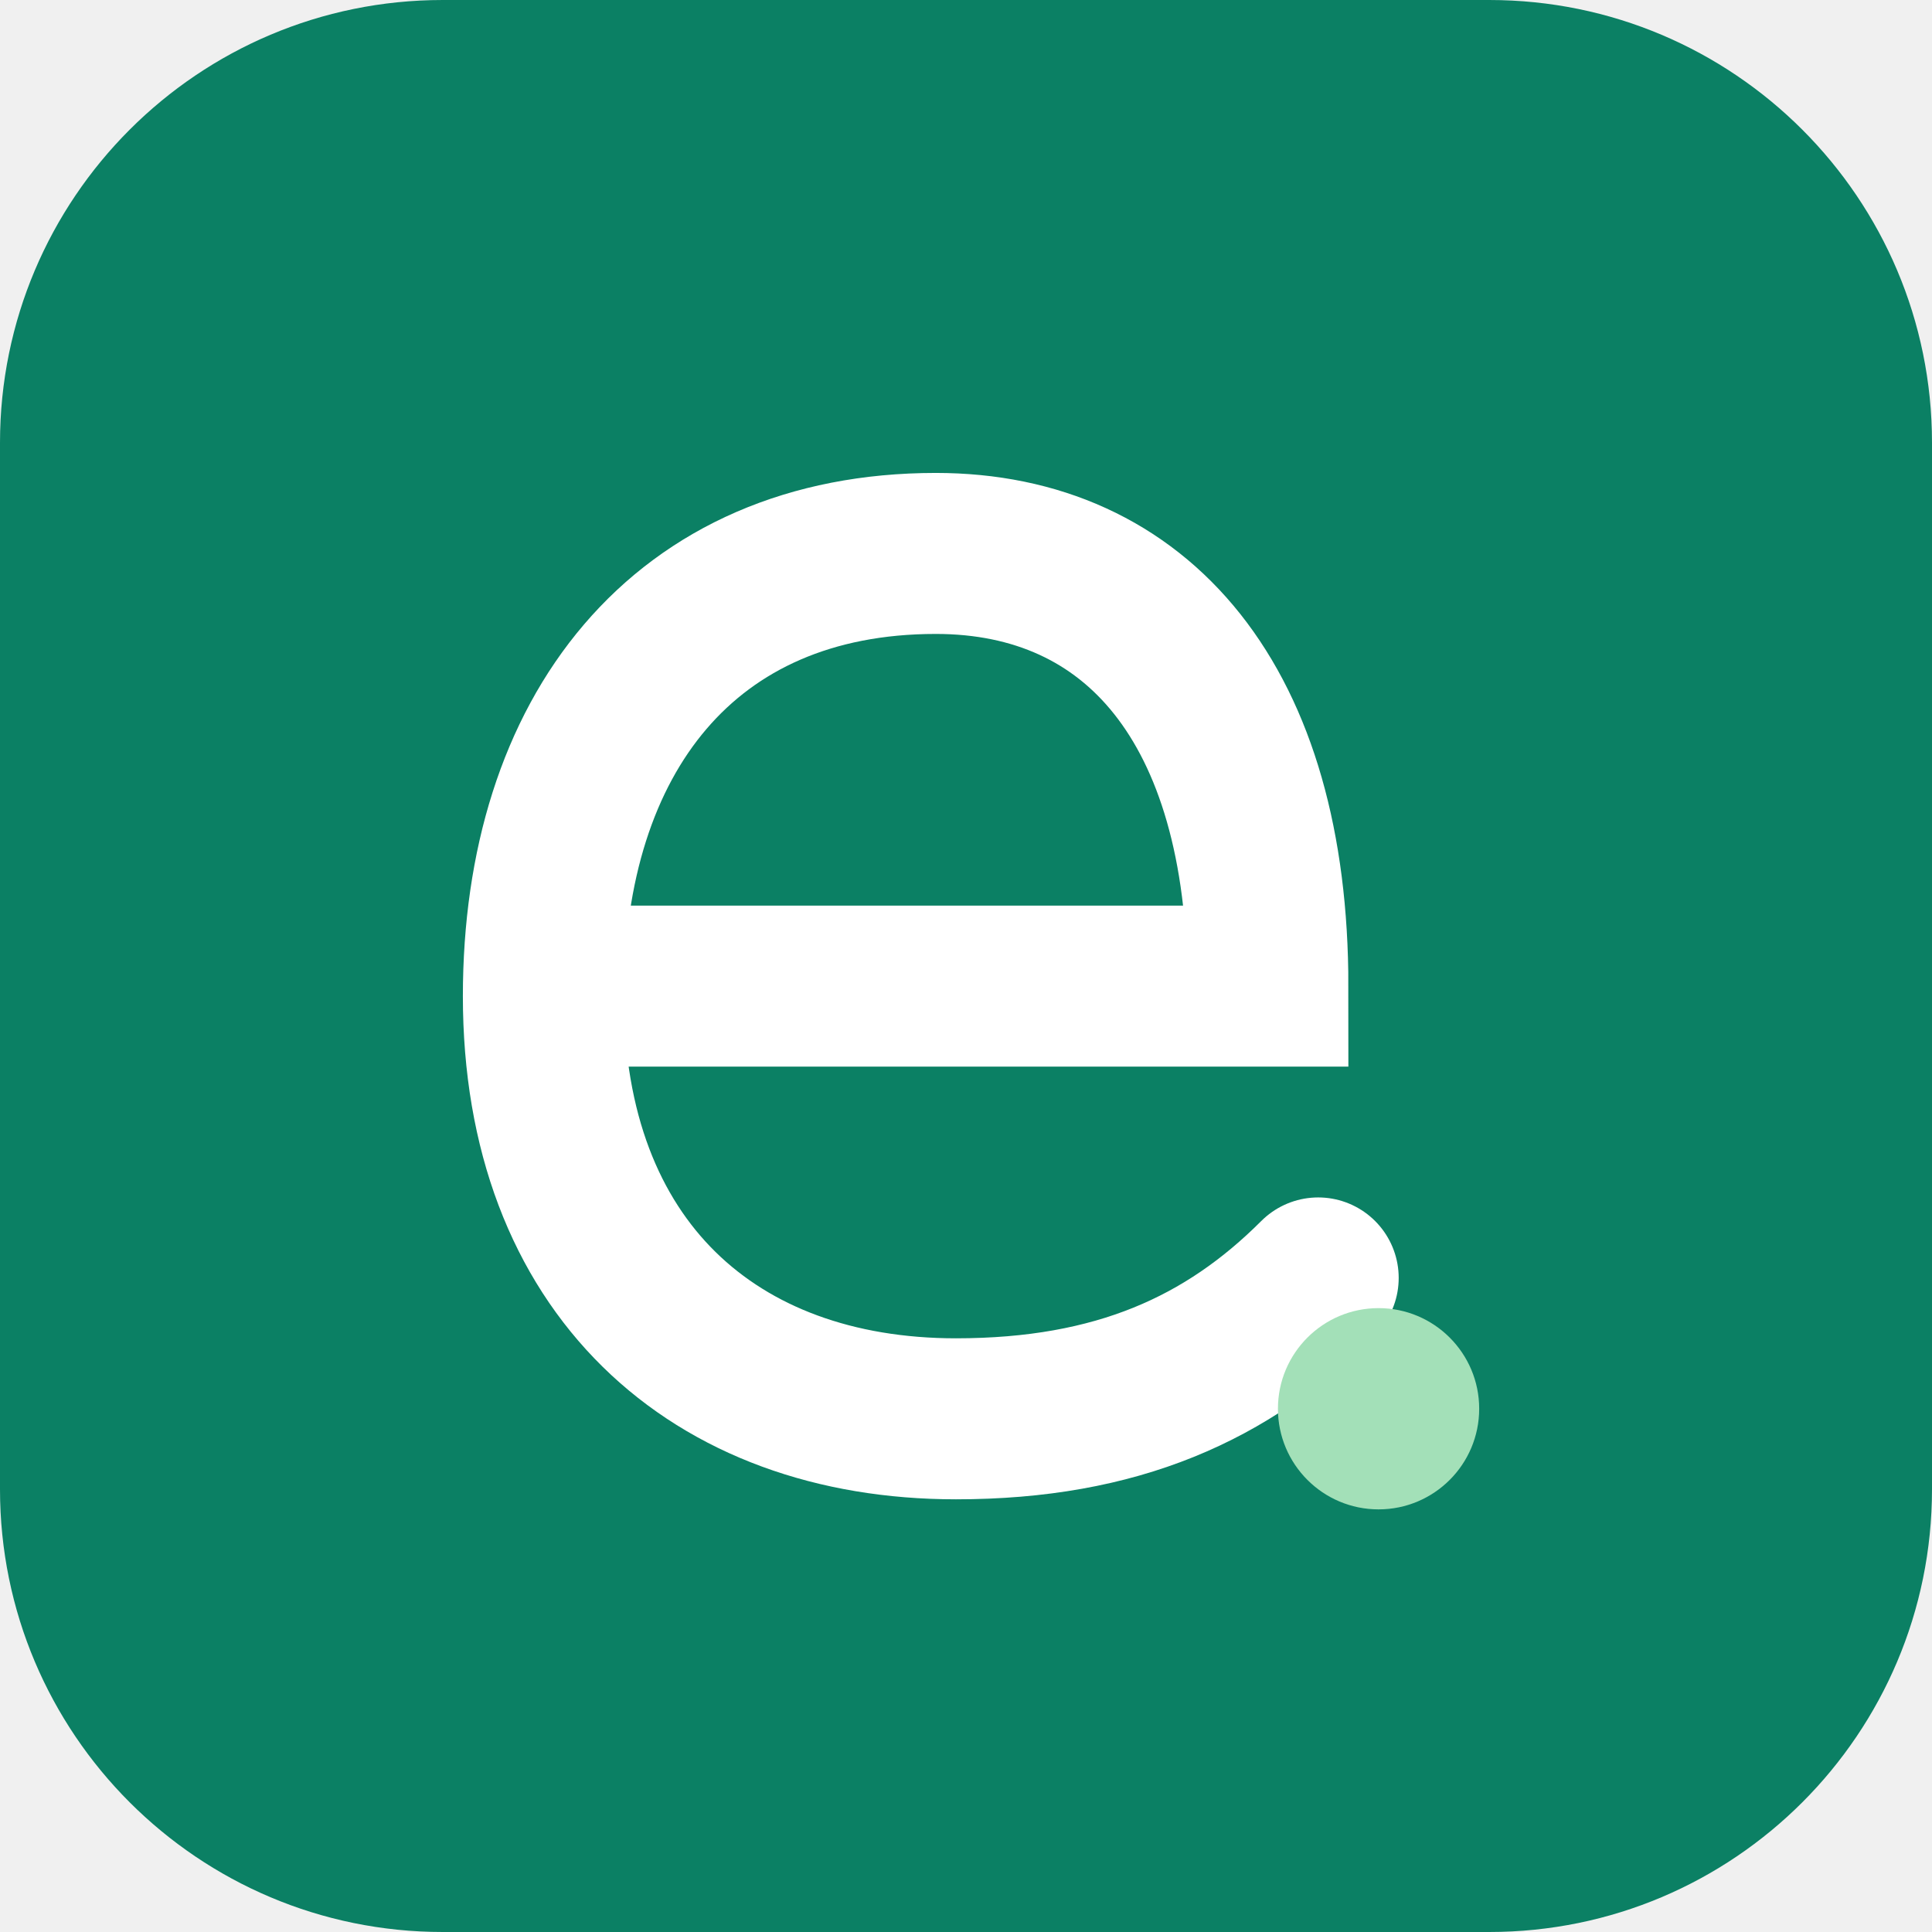
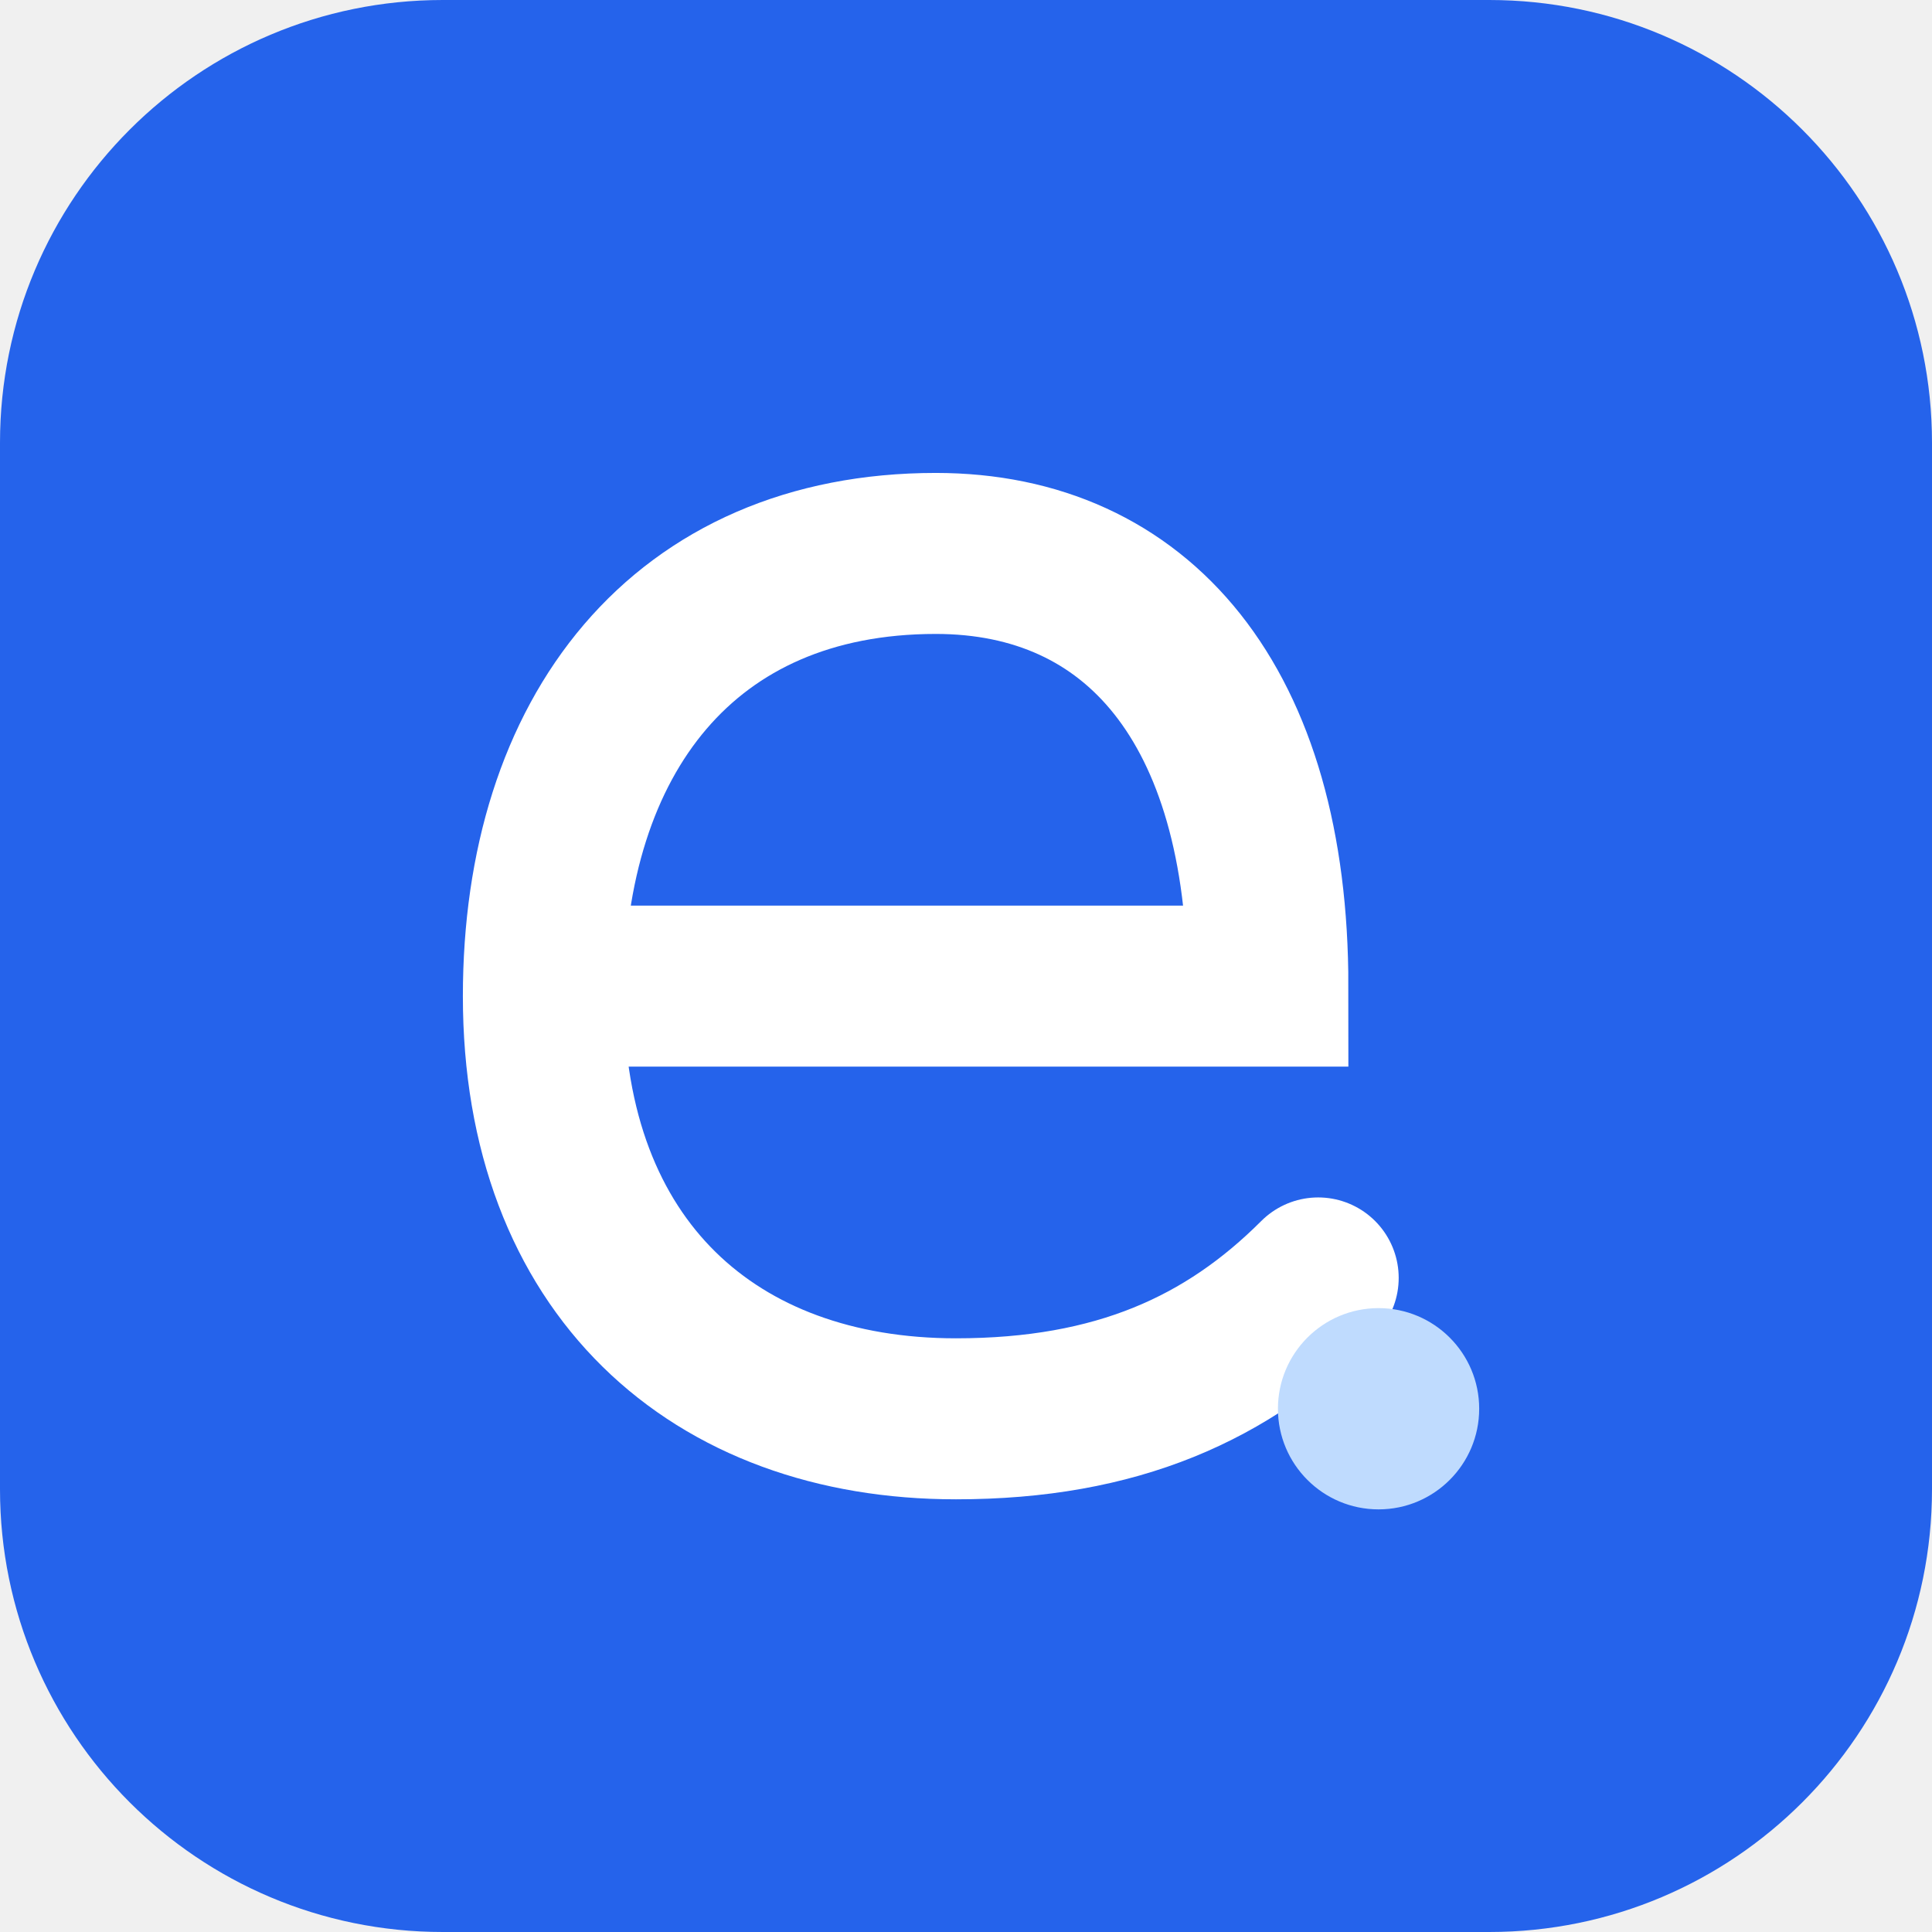
<svg xmlns="http://www.w3.org/2000/svg" viewBox="0 0 192 192">
-   <rect width="192" height="192" rx="44" fill="#0b8064" />
+   <rect width="192" height="192" rx="44" fill="#2563eb" />
  <path d="M61 98h65c0-28-13-43-33-43-25 0-39 18-39 44 0 27 17 42 41 42 16 0 27-5 36-14" fill="none" stroke="white" stroke-width="16" stroke-linecap="round" />
-   <circle cx="137" cy="140" r="10" fill="#a3e0b8" />
+   <circle cx="137" cy="140" r="10" fill="#bfdbfe" />
</svg>
